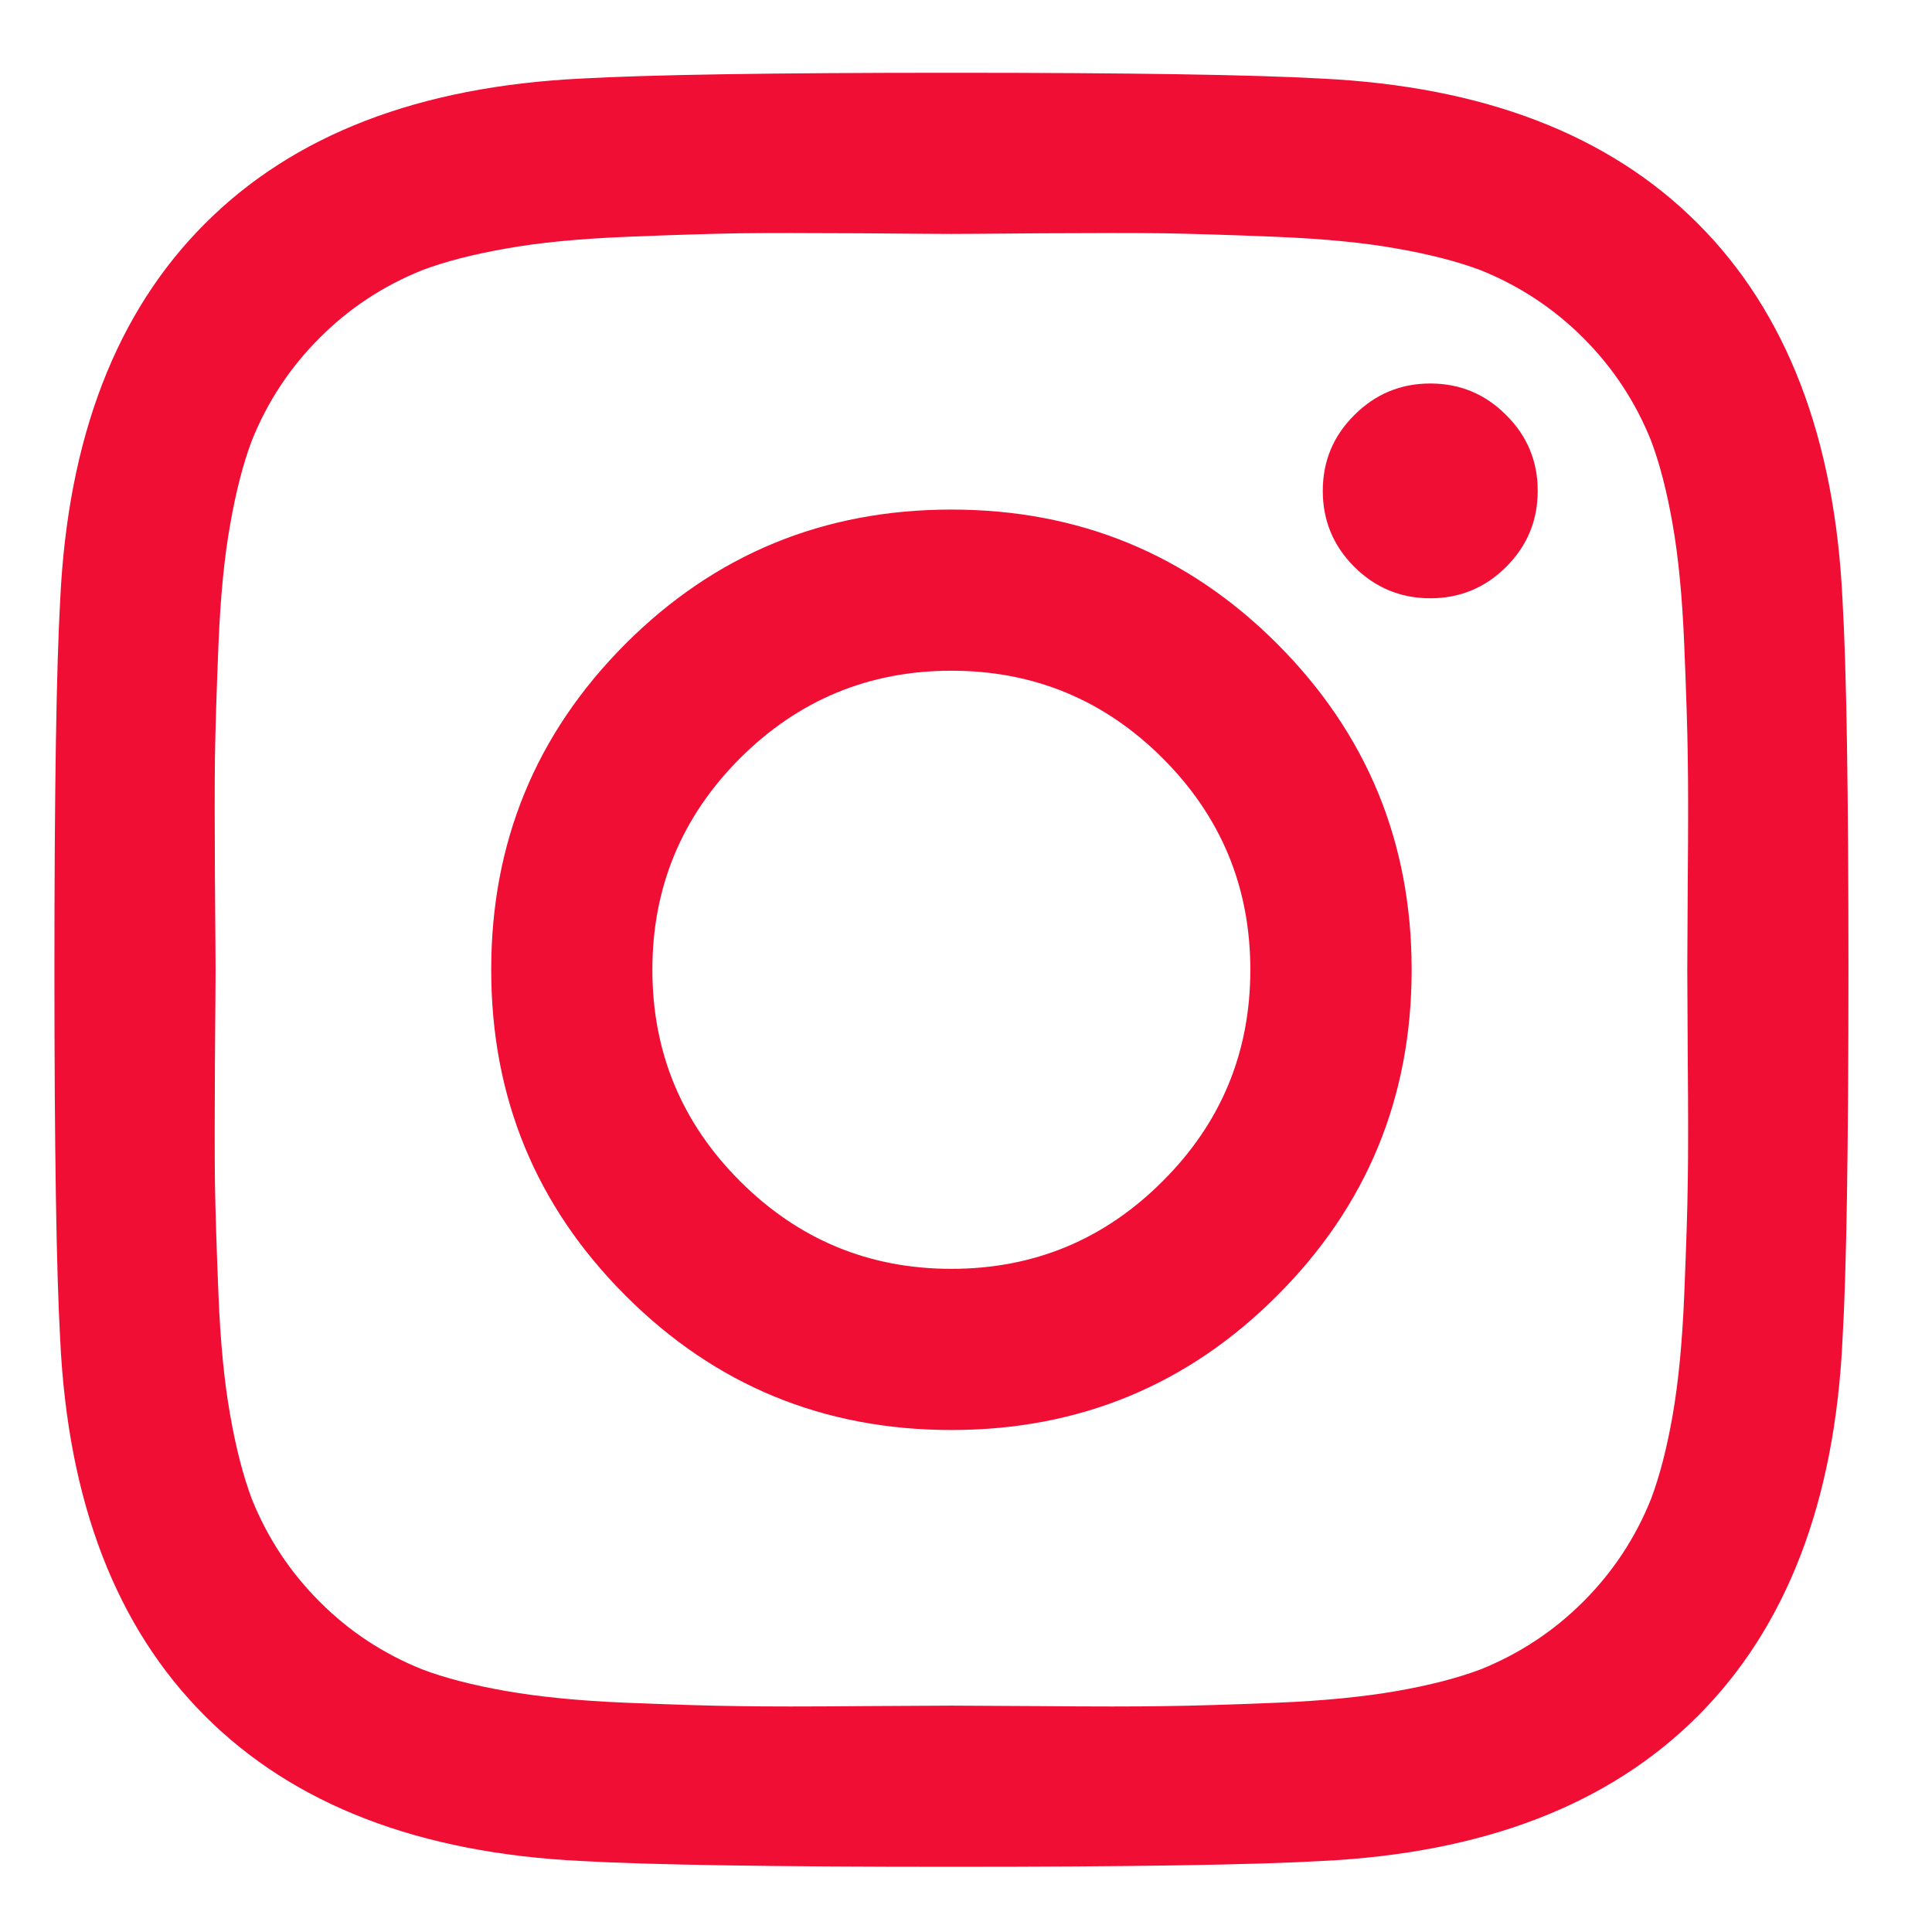
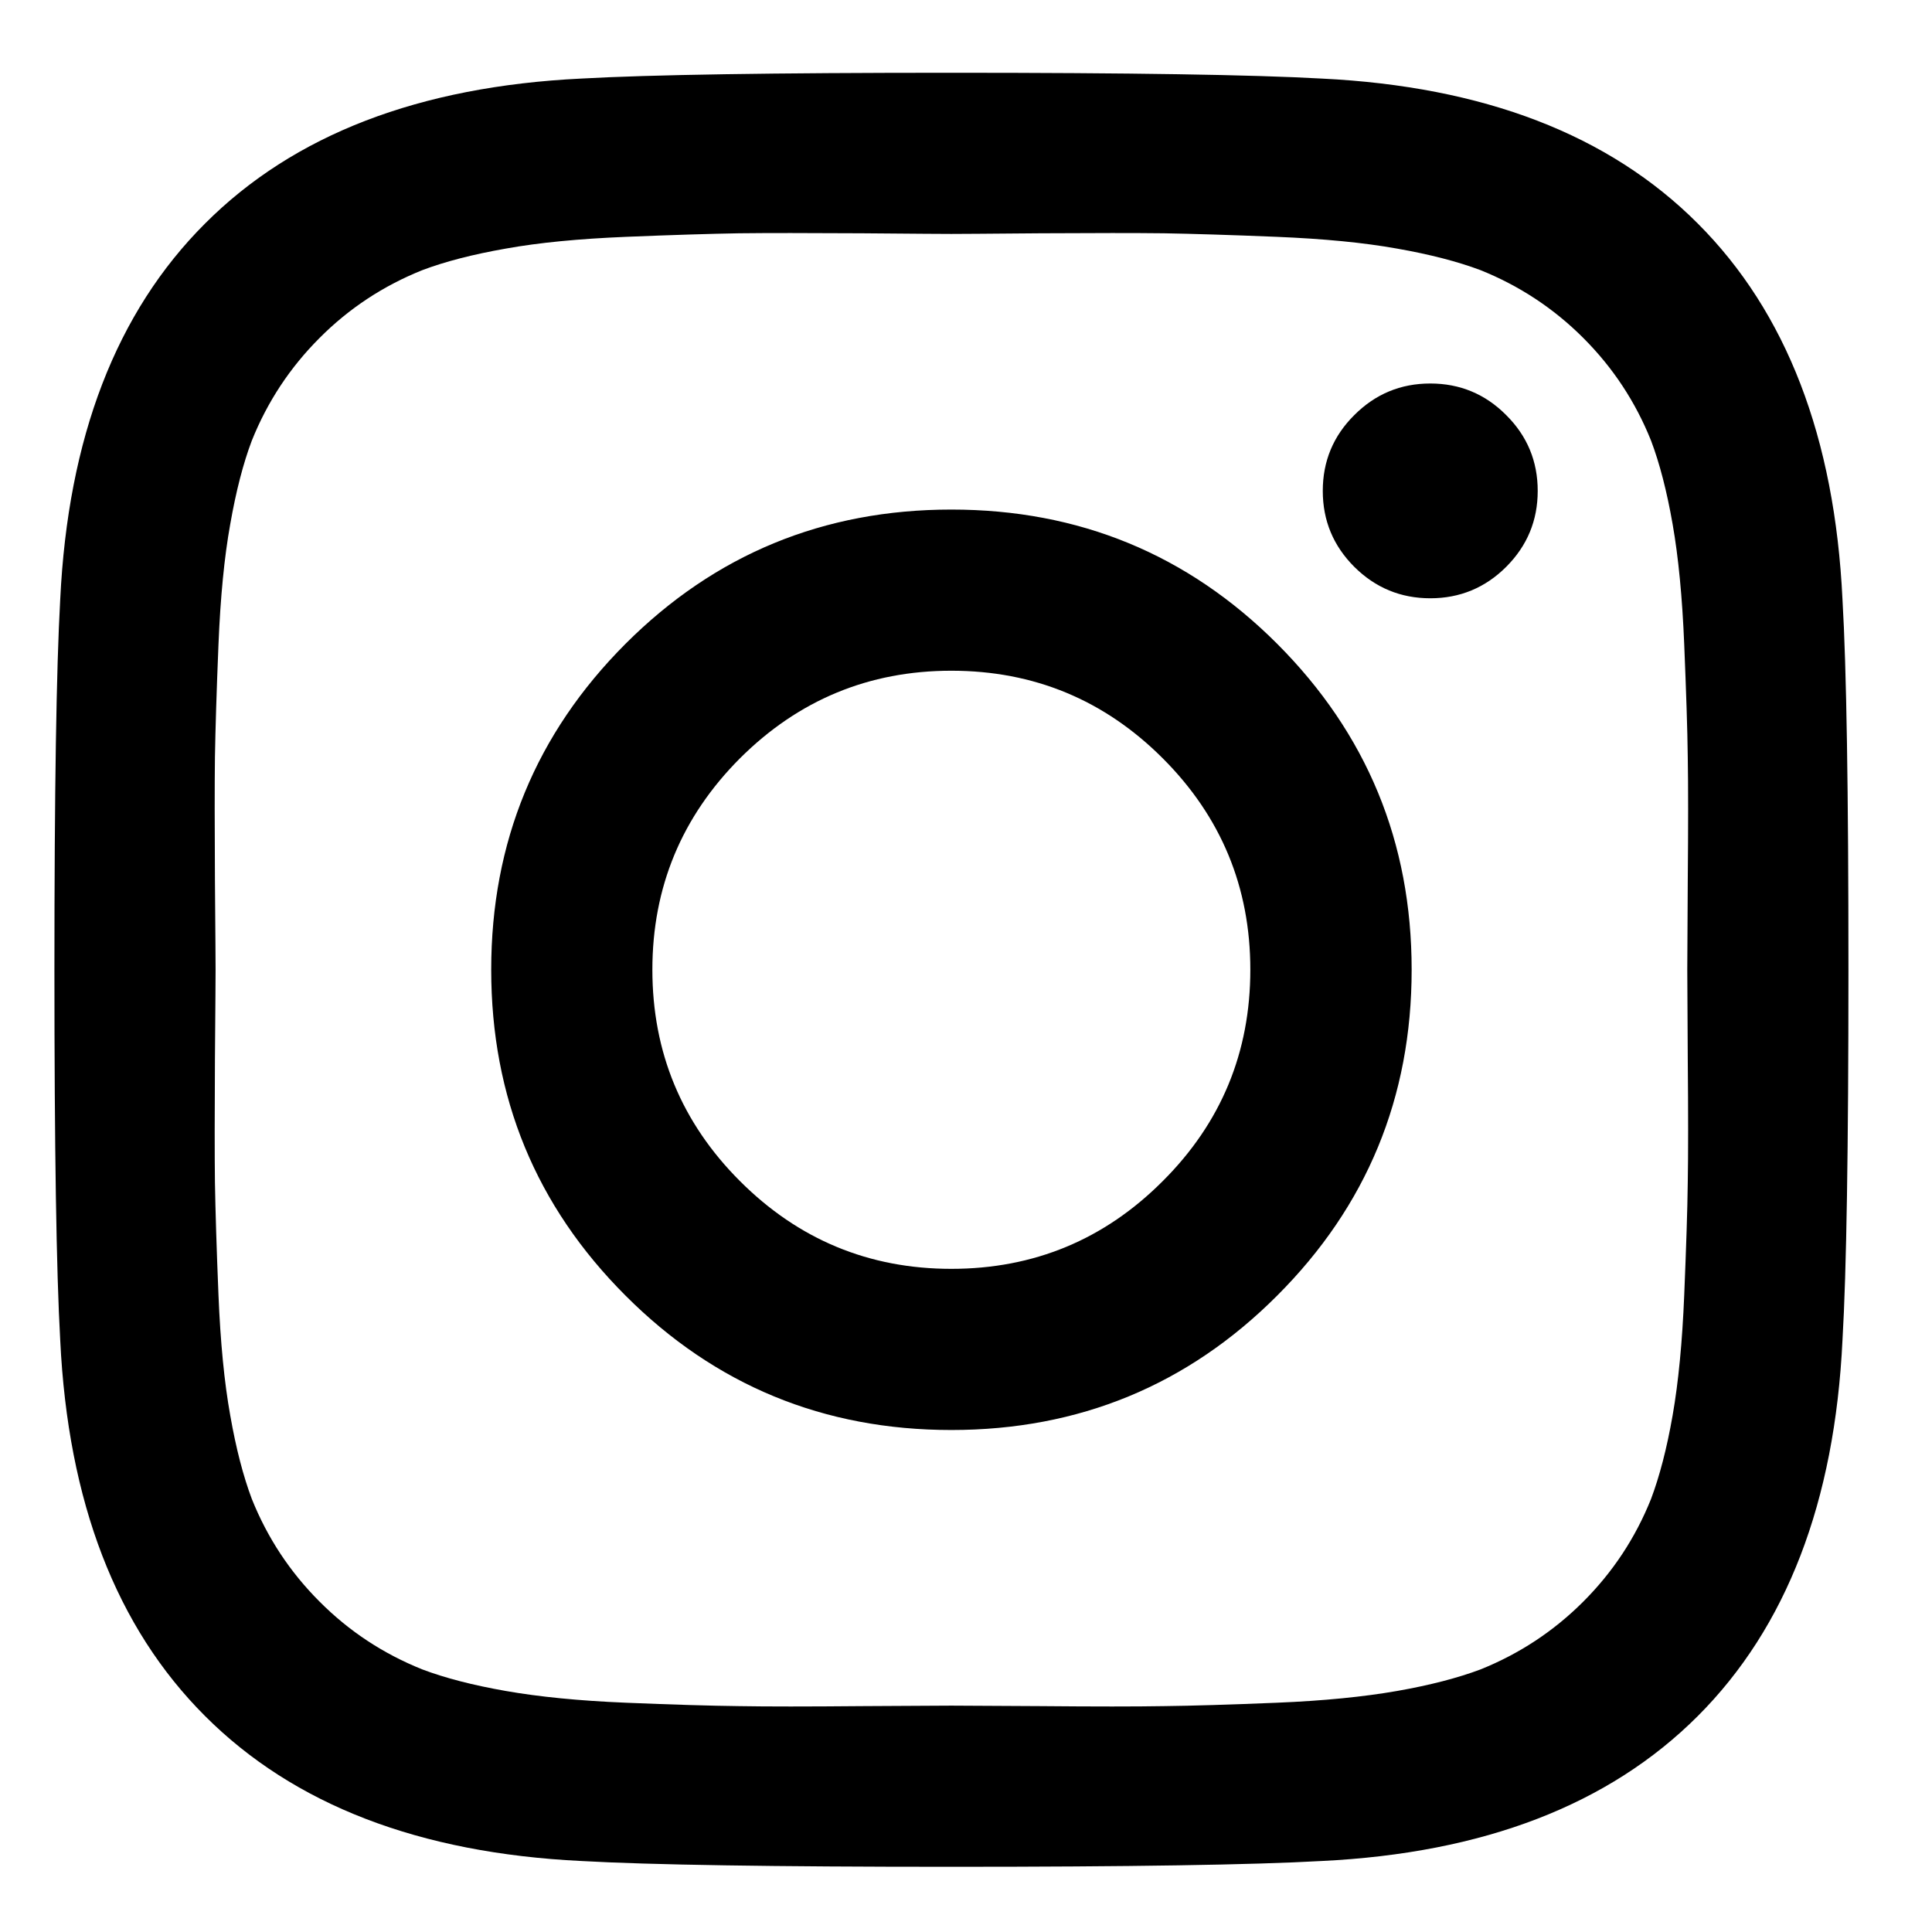
<svg xmlns="http://www.w3.org/2000/svg" width="12px" height="12px">
-   <path fill-rule="evenodd" fill="rgb(241, 14, 52)" d="M5.909,7.881 C5.397,7.881 4.959,7.699 4.596,7.336 C4.234,6.974 4.052,6.536 4.052,6.023 C4.052,5.511 4.234,5.073 4.596,4.710 C4.959,4.348 5.397,4.166 5.909,4.166 C6.422,4.166 6.860,4.348 7.222,4.710 C7.585,5.073 7.766,5.511 7.766,6.023 C7.766,6.536 7.585,6.974 7.222,7.336 C6.860,7.699 6.422,7.881 5.909,7.881 ZM5.909,3.165 C5.116,3.165 4.441,3.443 3.885,3.999 C3.329,4.556 3.051,5.230 3.051,6.023 C3.051,6.817 3.329,7.491 3.885,8.047 C4.441,8.604 5.116,8.882 5.909,8.882 C6.702,8.882 7.377,8.604 7.933,8.047 C8.489,7.491 8.768,6.817 8.768,6.023 C8.768,5.230 8.489,4.556 7.933,3.999 C7.377,3.443 6.702,3.165 5.909,3.165 ZM8.884,2.382 C8.700,2.382 8.543,2.447 8.412,2.578 C8.281,2.708 8.216,2.865 8.216,3.049 C8.216,3.233 8.281,3.390 8.412,3.521 C8.543,3.651 8.700,3.716 8.884,3.716 C9.067,3.716 9.225,3.651 9.355,3.521 C9.486,3.390 9.551,3.233 9.551,3.049 C9.551,2.865 9.486,2.708 9.355,2.578 C9.225,2.447 9.067,2.382 8.884,2.382 ZM7.230,1.449 C7.404,1.452 7.637,1.459 7.930,1.471 C8.222,1.483 8.471,1.507 8.677,1.544 C8.882,1.580 9.055,1.625 9.196,1.678 C9.437,1.775 9.650,1.915 9.834,2.099 C10.018,2.283 10.158,2.495 10.255,2.737 C10.308,2.877 10.353,3.050 10.389,3.256 C10.425,3.461 10.449,3.710 10.461,4.003 C10.473,4.296 10.481,4.529 10.483,4.703 C10.486,4.877 10.486,5.132 10.483,5.468 C10.481,5.805 10.480,5.990 10.480,6.023 C10.480,6.057 10.481,6.242 10.483,6.578 C10.486,6.915 10.486,7.170 10.483,7.344 C10.481,7.518 10.473,7.751 10.461,8.044 C10.449,8.336 10.425,8.585 10.389,8.791 C10.353,8.997 10.308,9.169 10.255,9.310 C10.158,9.552 10.018,9.764 9.834,9.948 C9.650,10.132 9.437,10.272 9.196,10.369 C9.055,10.422 8.882,10.467 8.677,10.503 C8.471,10.539 8.222,10.564 7.930,10.576 C7.637,10.588 7.404,10.595 7.230,10.597 C7.055,10.600 6.800,10.600 6.464,10.597 C6.128,10.595 5.943,10.594 5.909,10.594 C5.875,10.594 5.690,10.595 5.354,10.597 C5.018,10.600 4.763,10.600 4.589,10.597 C4.415,10.595 4.181,10.588 3.889,10.576 C3.596,10.564 3.347,10.539 3.142,10.503 C2.936,10.467 2.763,10.422 2.623,10.369 C2.381,10.272 2.168,10.132 1.985,9.948 C1.801,9.764 1.661,9.552 1.564,9.310 C1.511,9.169 1.466,8.997 1.430,8.791 C1.393,8.585 1.369,8.336 1.357,8.044 C1.345,7.751 1.338,7.518 1.335,7.344 C1.333,7.170 1.333,6.915 1.335,6.578 C1.338,6.242 1.339,6.057 1.339,6.023 C1.339,5.990 1.338,5.805 1.335,5.468 C1.333,5.132 1.333,4.877 1.335,4.703 C1.338,4.529 1.345,4.296 1.357,4.003 C1.369,3.710 1.393,3.461 1.430,3.256 C1.466,3.050 1.511,2.877 1.564,2.737 C1.661,2.495 1.801,2.283 1.985,2.099 C2.168,1.915 2.381,1.775 2.623,1.678 C2.763,1.625 2.936,1.580 3.142,1.544 C3.347,1.507 3.596,1.483 3.889,1.471 C4.181,1.459 4.415,1.452 4.589,1.449 C4.763,1.447 5.018,1.447 5.354,1.449 C5.690,1.452 5.875,1.453 5.909,1.453 C5.943,1.453 6.128,1.452 6.464,1.449 C6.800,1.447 7.055,1.447 7.230,1.449 ZM11.444,3.724 C11.396,2.718 11.096,1.939 10.545,1.388 C9.994,0.836 9.215,0.537 8.209,0.488 C7.783,0.464 7.017,0.452 5.909,0.452 C4.802,0.452 4.035,0.464 3.610,0.488 C2.604,0.537 1.825,0.836 1.274,1.388 C0.722,1.939 0.422,2.718 0.374,3.724 C0.350,4.149 0.338,4.916 0.338,6.023 C0.338,7.131 0.350,7.898 0.374,8.323 C0.422,9.329 0.722,10.108 1.274,10.659 C1.825,11.210 2.604,11.510 3.610,11.559 C4.035,11.583 4.802,11.595 5.909,11.595 C7.017,11.595 7.783,11.583 8.209,11.559 C9.215,11.510 9.994,11.210 10.545,10.659 C11.096,10.108 11.396,9.329 11.444,8.323 C11.469,7.898 11.481,7.131 11.481,6.023 C11.481,4.916 11.469,4.149 11.444,3.724 L11.444,3.724 Z" />
+   <path fill-rule="evenodd" d="M5.909,7.881 C5.397,7.881 4.959,7.699 4.596,7.336 C4.234,6.974 4.052,6.536 4.052,6.023 C4.052,5.511 4.234,5.073 4.596,4.710 C4.959,4.348 5.397,4.166 5.909,4.166 C6.422,4.166 6.860,4.348 7.222,4.710 C7.585,5.073 7.766,5.511 7.766,6.023 C7.766,6.536 7.585,6.974 7.222,7.336 C6.860,7.699 6.422,7.881 5.909,7.881 ZM5.909,3.165 C5.116,3.165 4.441,3.443 3.885,3.999 C3.329,4.556 3.051,5.230 3.051,6.023 C3.051,6.817 3.329,7.491 3.885,8.047 C4.441,8.604 5.116,8.882 5.909,8.882 C6.702,8.882 7.377,8.604 7.933,8.047 C8.489,7.491 8.768,6.817 8.768,6.023 C8.768,5.230 8.489,4.556 7.933,3.999 C7.377,3.443 6.702,3.165 5.909,3.165 ZM8.884,2.382 C8.700,2.382 8.543,2.447 8.412,2.578 C8.281,2.708 8.216,2.865 8.216,3.049 C8.216,3.233 8.281,3.390 8.412,3.521 C8.543,3.651 8.700,3.716 8.884,3.716 C9.067,3.716 9.225,3.651 9.355,3.521 C9.486,3.390 9.551,3.233 9.551,3.049 C9.551,2.865 9.486,2.708 9.355,2.578 C9.225,2.447 9.067,2.382 8.884,2.382 ZM7.230,1.449 C7.404,1.452 7.637,1.459 7.930,1.471 C8.222,1.483 8.471,1.507 8.677,1.544 C8.882,1.580 9.055,1.625 9.196,1.678 C9.437,1.775 9.650,1.915 9.834,2.099 C10.018,2.283 10.158,2.495 10.255,2.737 C10.308,2.877 10.353,3.050 10.389,3.256 C10.425,3.461 10.449,3.710 10.461,4.003 C10.473,4.296 10.481,4.529 10.483,4.703 C10.486,4.877 10.486,5.132 10.483,5.468 C10.481,5.805 10.480,5.990 10.480,6.023 C10.480,6.057 10.481,6.242 10.483,6.578 C10.486,6.915 10.486,7.170 10.483,7.344 C10.481,7.518 10.473,7.751 10.461,8.044 C10.449,8.336 10.425,8.585 10.389,8.791 C10.353,8.997 10.308,9.169 10.255,9.310 C10.158,9.552 10.018,9.764 9.834,9.948 C9.650,10.132 9.437,10.272 9.196,10.369 C9.055,10.422 8.882,10.467 8.677,10.503 C8.471,10.539 8.222,10.564 7.930,10.576 C7.637,10.588 7.404,10.595 7.230,10.597 C7.055,10.600 6.800,10.600 6.464,10.597 C6.128,10.595 5.943,10.594 5.909,10.594 C5.875,10.594 5.690,10.595 5.354,10.597 C5.018,10.600 4.763,10.600 4.589,10.597 C4.415,10.595 4.181,10.588 3.889,10.576 C3.596,10.564 3.347,10.539 3.142,10.503 C2.936,10.467 2.763,10.422 2.623,10.369 C2.381,10.272 2.168,10.132 1.985,9.948 C1.801,9.764 1.661,9.552 1.564,9.310 C1.511,9.169 1.466,8.997 1.430,8.791 C1.393,8.585 1.369,8.336 1.357,8.044 C1.345,7.751 1.338,7.518 1.335,7.344 C1.333,7.170 1.333,6.915 1.335,6.578 C1.338,6.242 1.339,6.057 1.339,6.023 C1.339,5.990 1.338,5.805 1.335,5.468 C1.333,5.132 1.333,4.877 1.335,4.703 C1.338,4.529 1.345,4.296 1.357,4.003 C1.369,3.710 1.393,3.461 1.430,3.256 C1.466,3.050 1.511,2.877 1.564,2.737 C1.661,2.495 1.801,2.283 1.985,2.099 C2.168,1.915 2.381,1.775 2.623,1.678 C2.763,1.625 2.936,1.580 3.142,1.544 C3.347,1.507 3.596,1.483 3.889,1.471 C4.181,1.459 4.415,1.452 4.589,1.449 C4.763,1.447 5.018,1.447 5.354,1.449 C5.690,1.452 5.875,1.453 5.909,1.453 C5.943,1.453 6.128,1.452 6.464,1.449 C6.800,1.447 7.055,1.447 7.230,1.449 ZM11.444,3.724 C11.396,2.718 11.096,1.939 10.545,1.388 C9.994,0.836 9.215,0.537 8.209,0.488 C7.783,0.464 7.017,0.452 5.909,0.452 C4.802,0.452 4.035,0.464 3.610,0.488 C2.604,0.537 1.825,0.836 1.274,1.388 C0.722,1.939 0.422,2.718 0.374,3.724 C0.350,4.149 0.338,4.916 0.338,6.023 C0.338,7.131 0.350,7.898 0.374,8.323 C0.422,9.329 0.722,10.108 1.274,10.659 C1.825,11.210 2.604,11.510 3.610,11.559 C4.035,11.583 4.802,11.595 5.909,11.595 C7.017,11.595 7.783,11.583 8.209,11.559 C9.215,11.510 9.994,11.210 10.545,10.659 C11.096,10.108 11.396,9.329 11.444,8.323 C11.469,7.898 11.481,7.131 11.481,6.023 C11.481,4.916 11.469,4.149 11.444,3.724 L11.444,3.724 Z" />
</svg>
